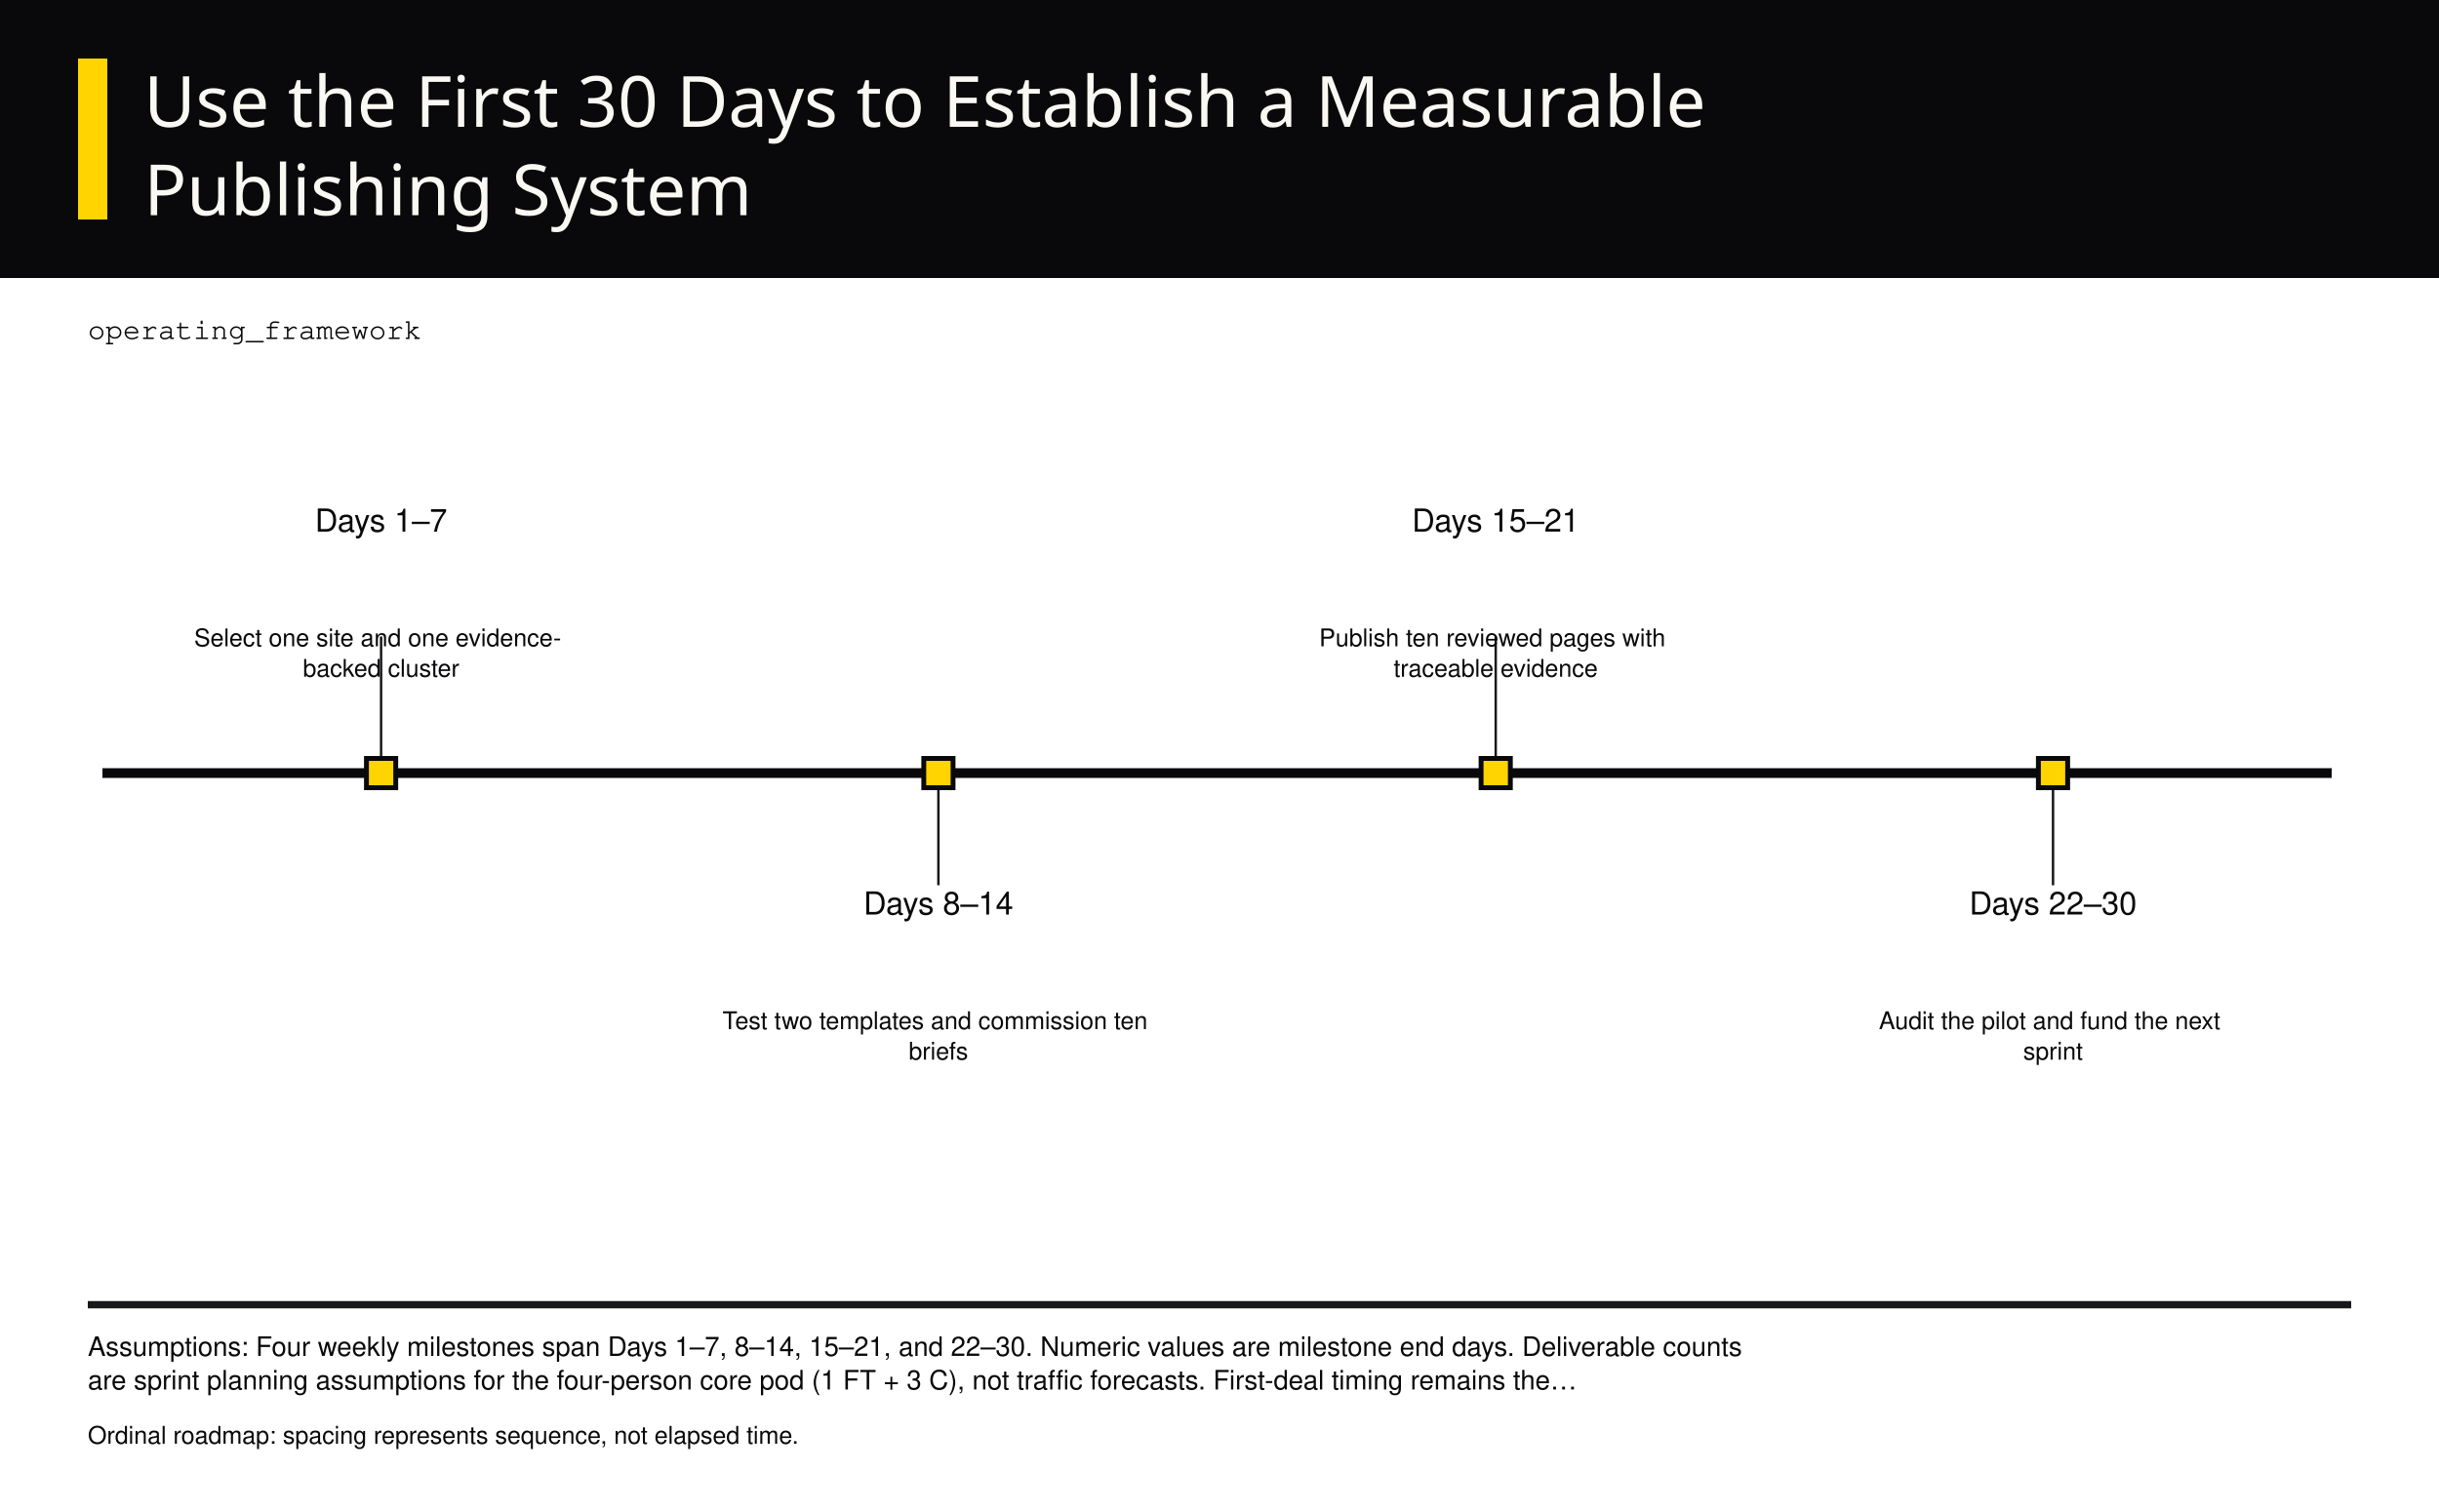
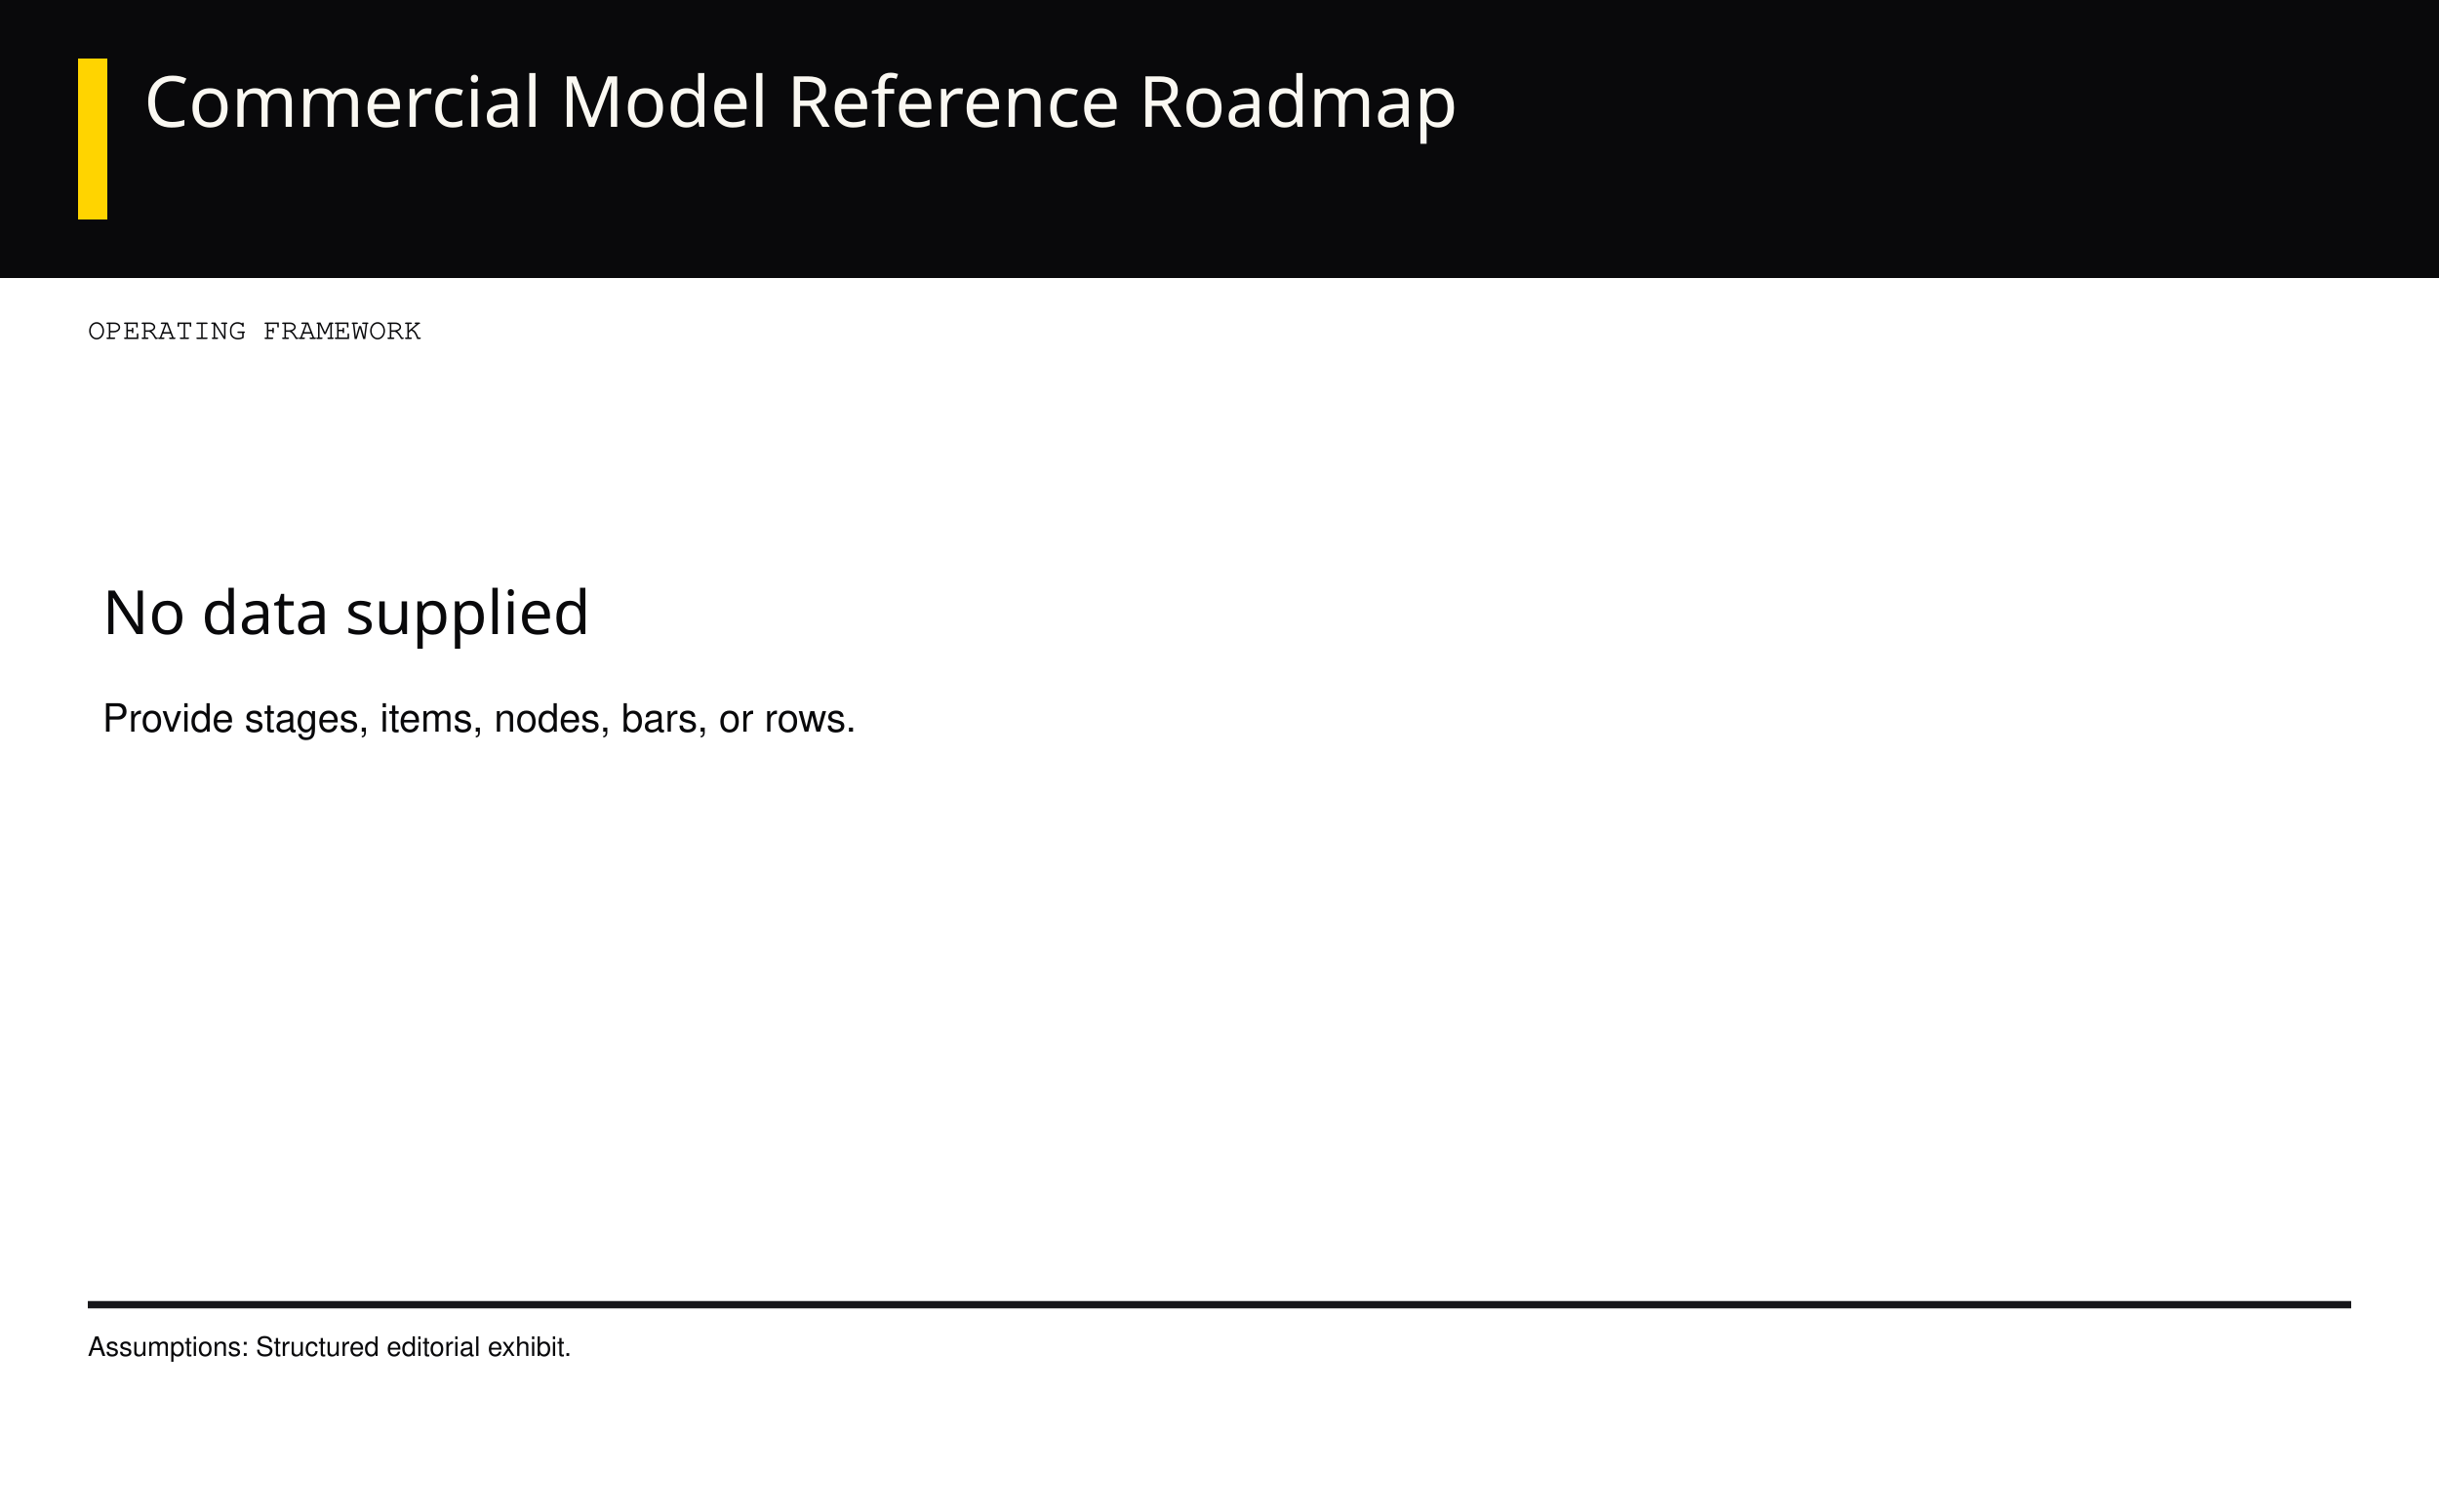
<svg xmlns="http://www.w3.org/2000/svg" viewBox="0 0 1000 620" role="img">
  <rect x="0" y="0" width="1000" height="620" fill="#FFFFFF" stroke="none" stroke-width="1" />
  <rect x="0" y="0" width="1000" height="114" fill="#09090B" stroke="none" stroke-width="1" />
  <rect x="32" y="24" width="12" height="66" fill="#FFD400" stroke="none" stroke-width="1" />
  <text x="59" y="52" font-family="'Arial Narrow', Impact, sans-serif" font-size="29" fill="#FAF8F2" text-anchor="start" style="font-variant-numeric:tabular-nums">
-     <tspan x="59" dy="0">Use the First 30 Days to Establish a Measurable</tspan>
-     <tspan x="59" dy="36.25">Publishing System</tspan>
+     <tspan x="59" dy="0">Commercial Model Reference Roadmap</tspan>
  </text>
  <text x="36" y="139" font-family="Courier, monospace" font-size="12" fill="#09090B" text-anchor="start" style="font-variant-numeric:tabular-nums">
-     <tspan x="36" dy="0">operating_framework</tspan>
+     <tspan x="36" dy="0">OPERATING FRAMEWORK</tspan>
  </text>
-   <line x1="42" y1="317" x2="956" y2="317" stroke="#09090B" stroke-width="4" />
-   <line x1="156.25" y1="317" x2="156.25" y2="261" stroke="#18181B" stroke-width="1" />
-   <rect x="150.25" y="311" width="12" height="12" fill="#FFD400" stroke="#09090B" stroke-width="2" />
-   <text x="156.25" y="218" font-family="Helvetica, Arial, sans-serif" font-size="13" fill="#09090B" text-anchor="middle" style="font-variant-numeric:tabular-nums">
-     <tspan x="156.25" dy="0">Days 1–7</tspan>
+   <text x="42" y="260" font-family="'Arial Narrow', Impact, sans-serif" font-size="25" fill="#09090B" text-anchor="start" style="font-variant-numeric:tabular-nums">
+     <tspan x="42" dy="0">No data supplied</tspan>
  </text>
-   <text x="156.25" y="265" font-family="Helvetica, Arial, sans-serif" font-size="10" fill="#09090B" text-anchor="middle" style="font-variant-numeric:tabular-nums">
-     <tspan x="156.25" dy="0">Select one site and one evidence-</tspan>
-     <tspan x="156.25" dy="12.5">backed cluster</tspan>
-   </text>
-   <line x1="384.75" y1="317" x2="384.75" y2="363" stroke="#18181B" stroke-width="1" />
-   <rect x="378.75" y="311" width="12" height="12" fill="#FFD400" stroke="#09090B" stroke-width="2" />
-   <text x="384.75" y="375" font-family="Helvetica, Arial, sans-serif" font-size="13" fill="#09090B" text-anchor="middle" style="font-variant-numeric:tabular-nums">
-     <tspan x="384.75" dy="0">Days 8–14</tspan>
-   </text>
-   <text x="384.75" y="422" font-family="Helvetica, Arial, sans-serif" font-size="10" fill="#09090B" text-anchor="middle" style="font-variant-numeric:tabular-nums">
-     <tspan x="384.75" dy="0">Test two templates and commission ten</tspan>
-     <tspan x="384.75" dy="12.5">briefs</tspan>
-   </text>
-   <line x1="613.25" y1="317" x2="613.25" y2="261" stroke="#18181B" stroke-width="1" />
-   <rect x="607.25" y="311" width="12" height="12" fill="#FFD400" stroke="#09090B" stroke-width="2" />
-   <text x="613.25" y="218" font-family="Helvetica, Arial, sans-serif" font-size="13" fill="#09090B" text-anchor="middle" style="font-variant-numeric:tabular-nums">
-     <tspan x="613.25" dy="0">Days 15–21</tspan>
-   </text>
-   <text x="613.25" y="265" font-family="Helvetica, Arial, sans-serif" font-size="10" fill="#09090B" text-anchor="middle" style="font-variant-numeric:tabular-nums">
-     <tspan x="613.25" dy="0">Publish ten reviewed pages with</tspan>
-     <tspan x="613.25" dy="12.5">traceable evidence</tspan>
-   </text>
-   <line x1="841.75" y1="317" x2="841.75" y2="363" stroke="#18181B" stroke-width="1" />
-   <rect x="835.75" y="311" width="12" height="12" fill="#FFD400" stroke="#09090B" stroke-width="2" />
-   <text x="841.75" y="375" font-family="Helvetica, Arial, sans-serif" font-size="13" fill="#09090B" text-anchor="middle" style="font-variant-numeric:tabular-nums">
-     <tspan x="841.75" dy="0">Days 22–30</tspan>
-   </text>
-   <text x="841.75" y="422" font-family="Helvetica, Arial, sans-serif" font-size="10" fill="#09090B" text-anchor="middle" style="font-variant-numeric:tabular-nums">
-     <tspan x="841.75" dy="0">Audit the pilot and fund the next</tspan>
-     <tspan x="841.75" dy="12.5">sprint</tspan>
+   <text x="42" y="300" font-family="Helvetica, Arial, sans-serif" font-size="16" fill="#09090B" text-anchor="start" style="font-variant-numeric:tabular-nums">
+     <tspan x="42" dy="0">Provide stages, items, nodes, bars, or rows.</tspan>
  </text>
  <line x1="36" y1="535" x2="964" y2="535" stroke="#18181B" stroke-width="3" />
  <text x="36" y="556" font-family="Helvetica, Arial, sans-serif" font-size="11" fill="#09090B" text-anchor="start" style="font-variant-numeric:tabular-nums">
-     <tspan x="36" dy="0">Assumptions: Four weekly milestones span Days 1–7, 8–14, 15–21, and 22–30. Numeric values are milestone end days. Deliverable counts</tspan>
-     <tspan x="36" dy="13.75">are sprint planning assumptions for the four-person core pod (1 FT + 3 C), not traffic forecasts. First-deal timing remains the…</tspan>
+     <tspan x="36" dy="0">Assumptions: Structured editorial exhibit.</tspan>
  </text>
  <text x="36" y="592" font-family="Helvetica, Arial, sans-serif" font-size="10" fill="#09090B" text-anchor="start" style="font-variant-numeric:tabular-nums">
-     <tspan x="36" dy="0">Ordinal roadmap: spacing represents sequence, not elapsed time.</tspan>
+     <tspan x="36" dy="0" />
  </text>
</svg>
